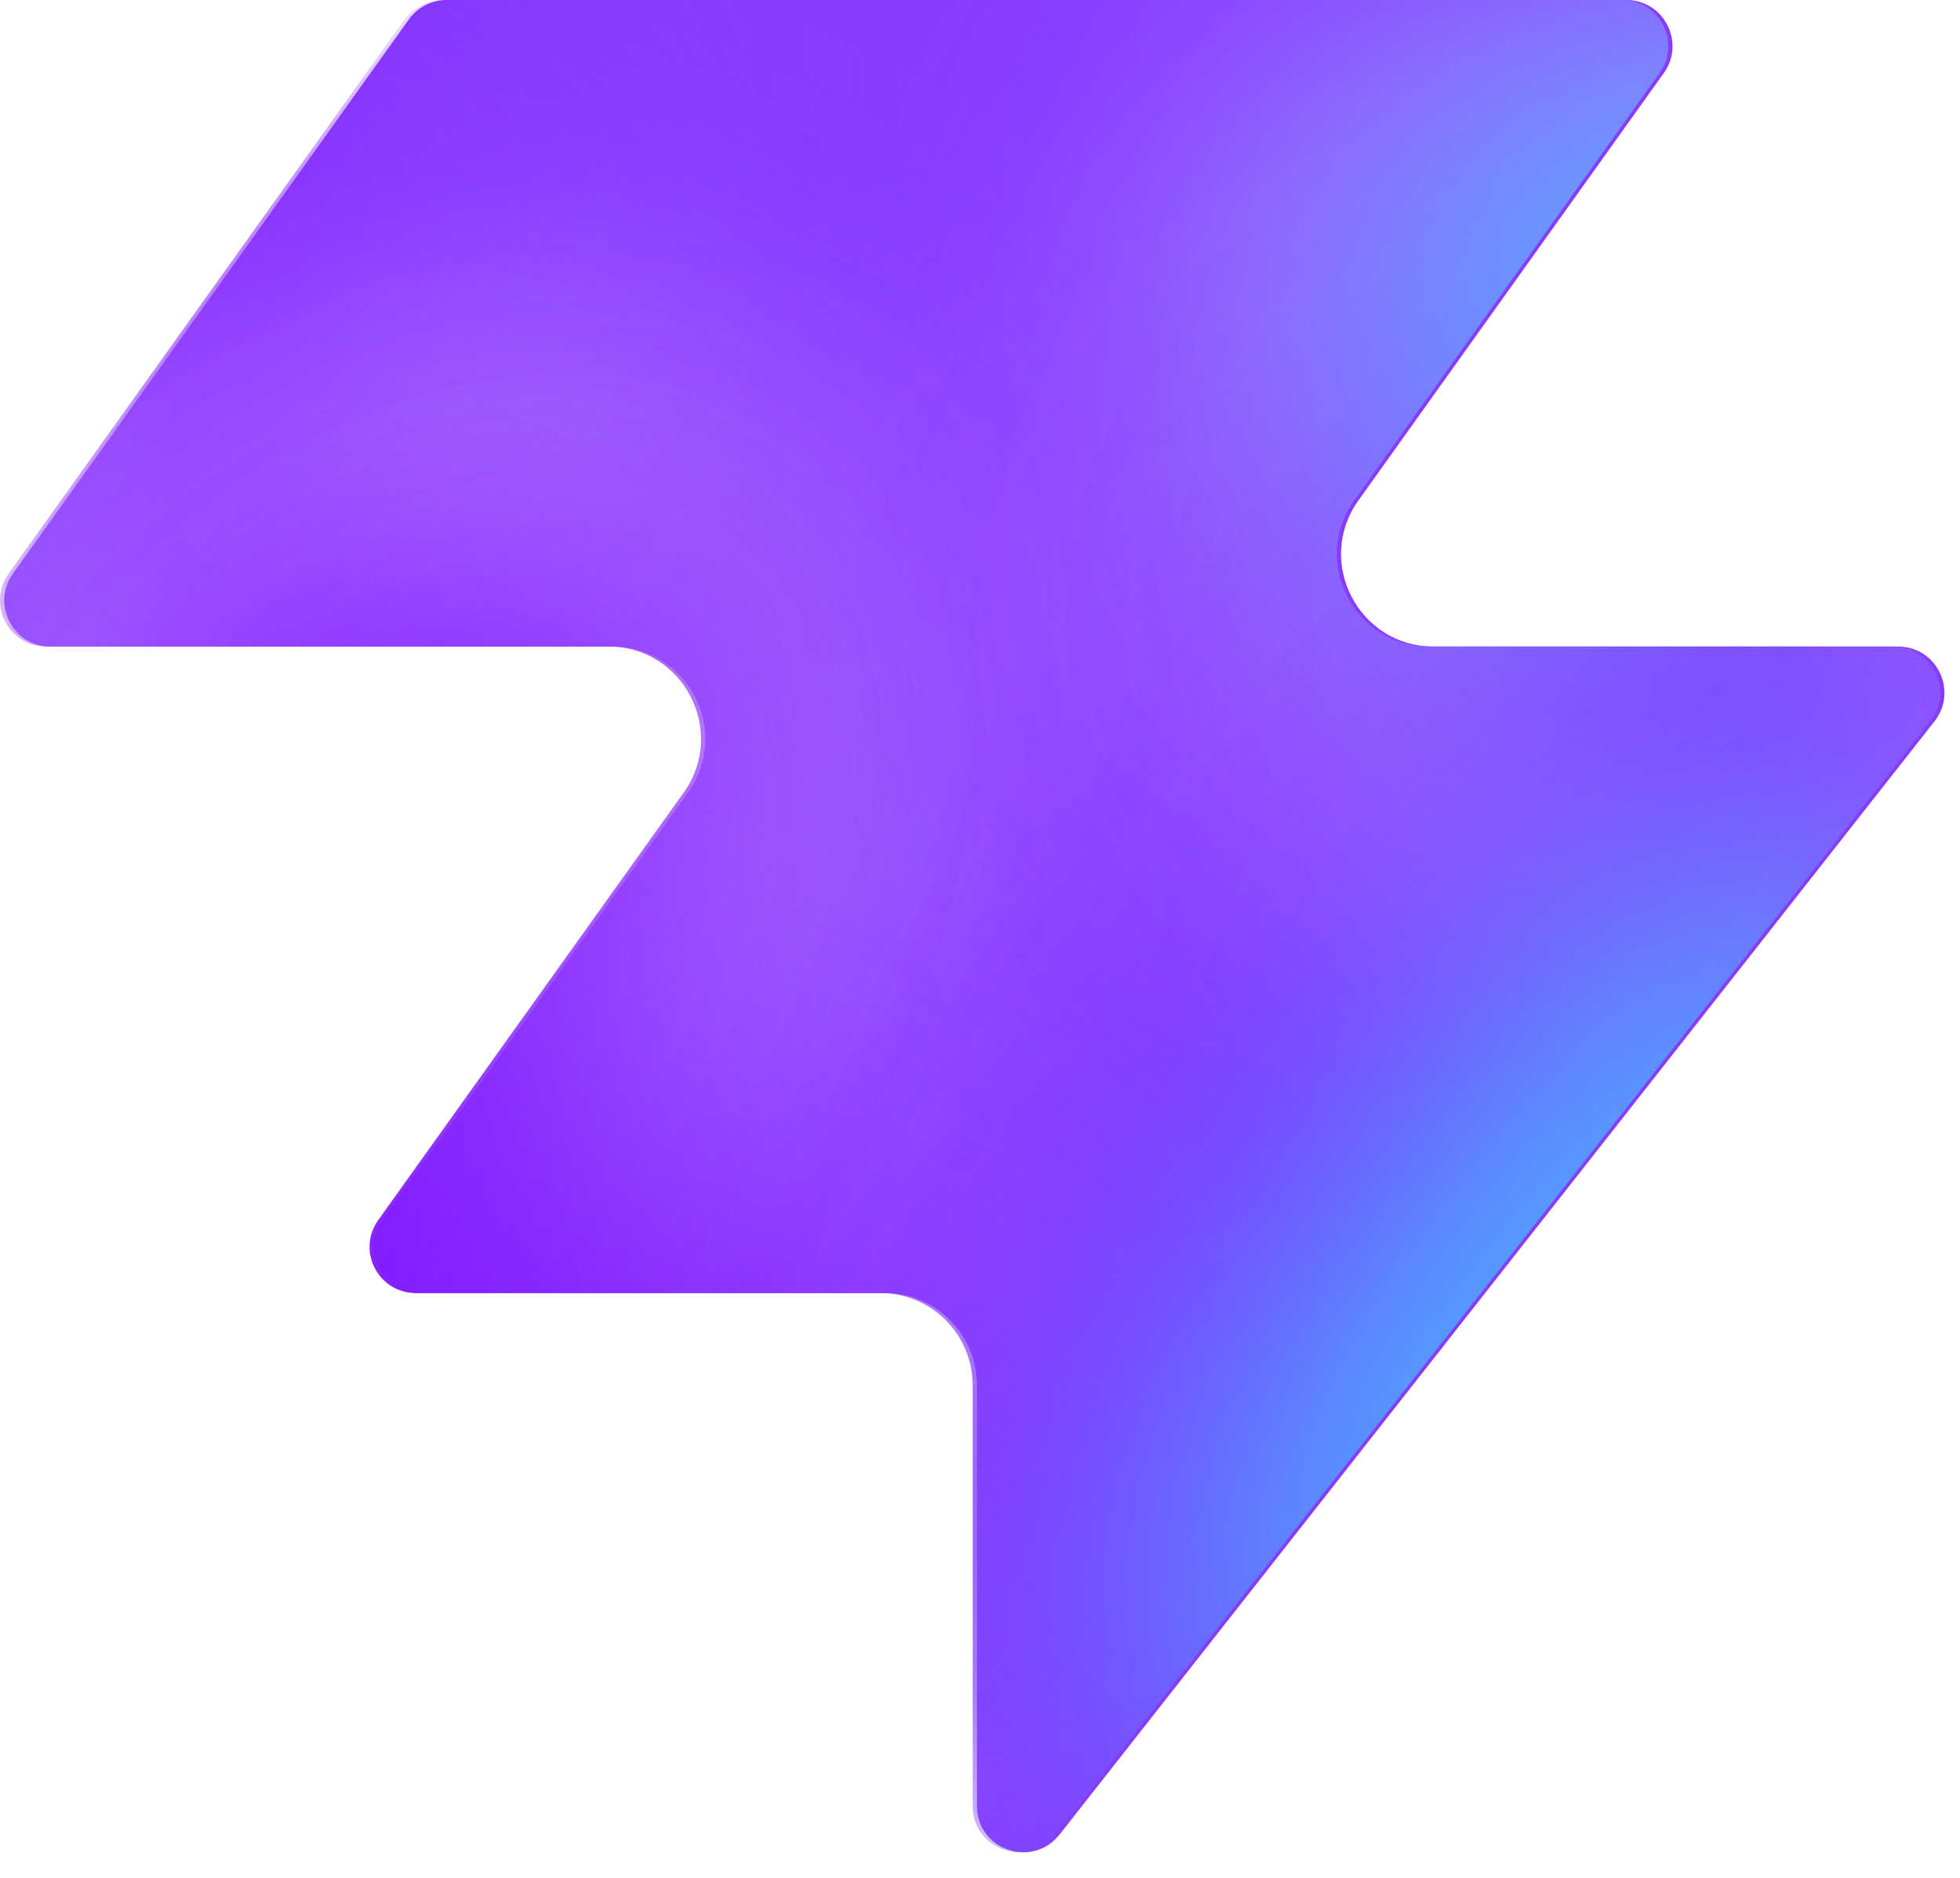
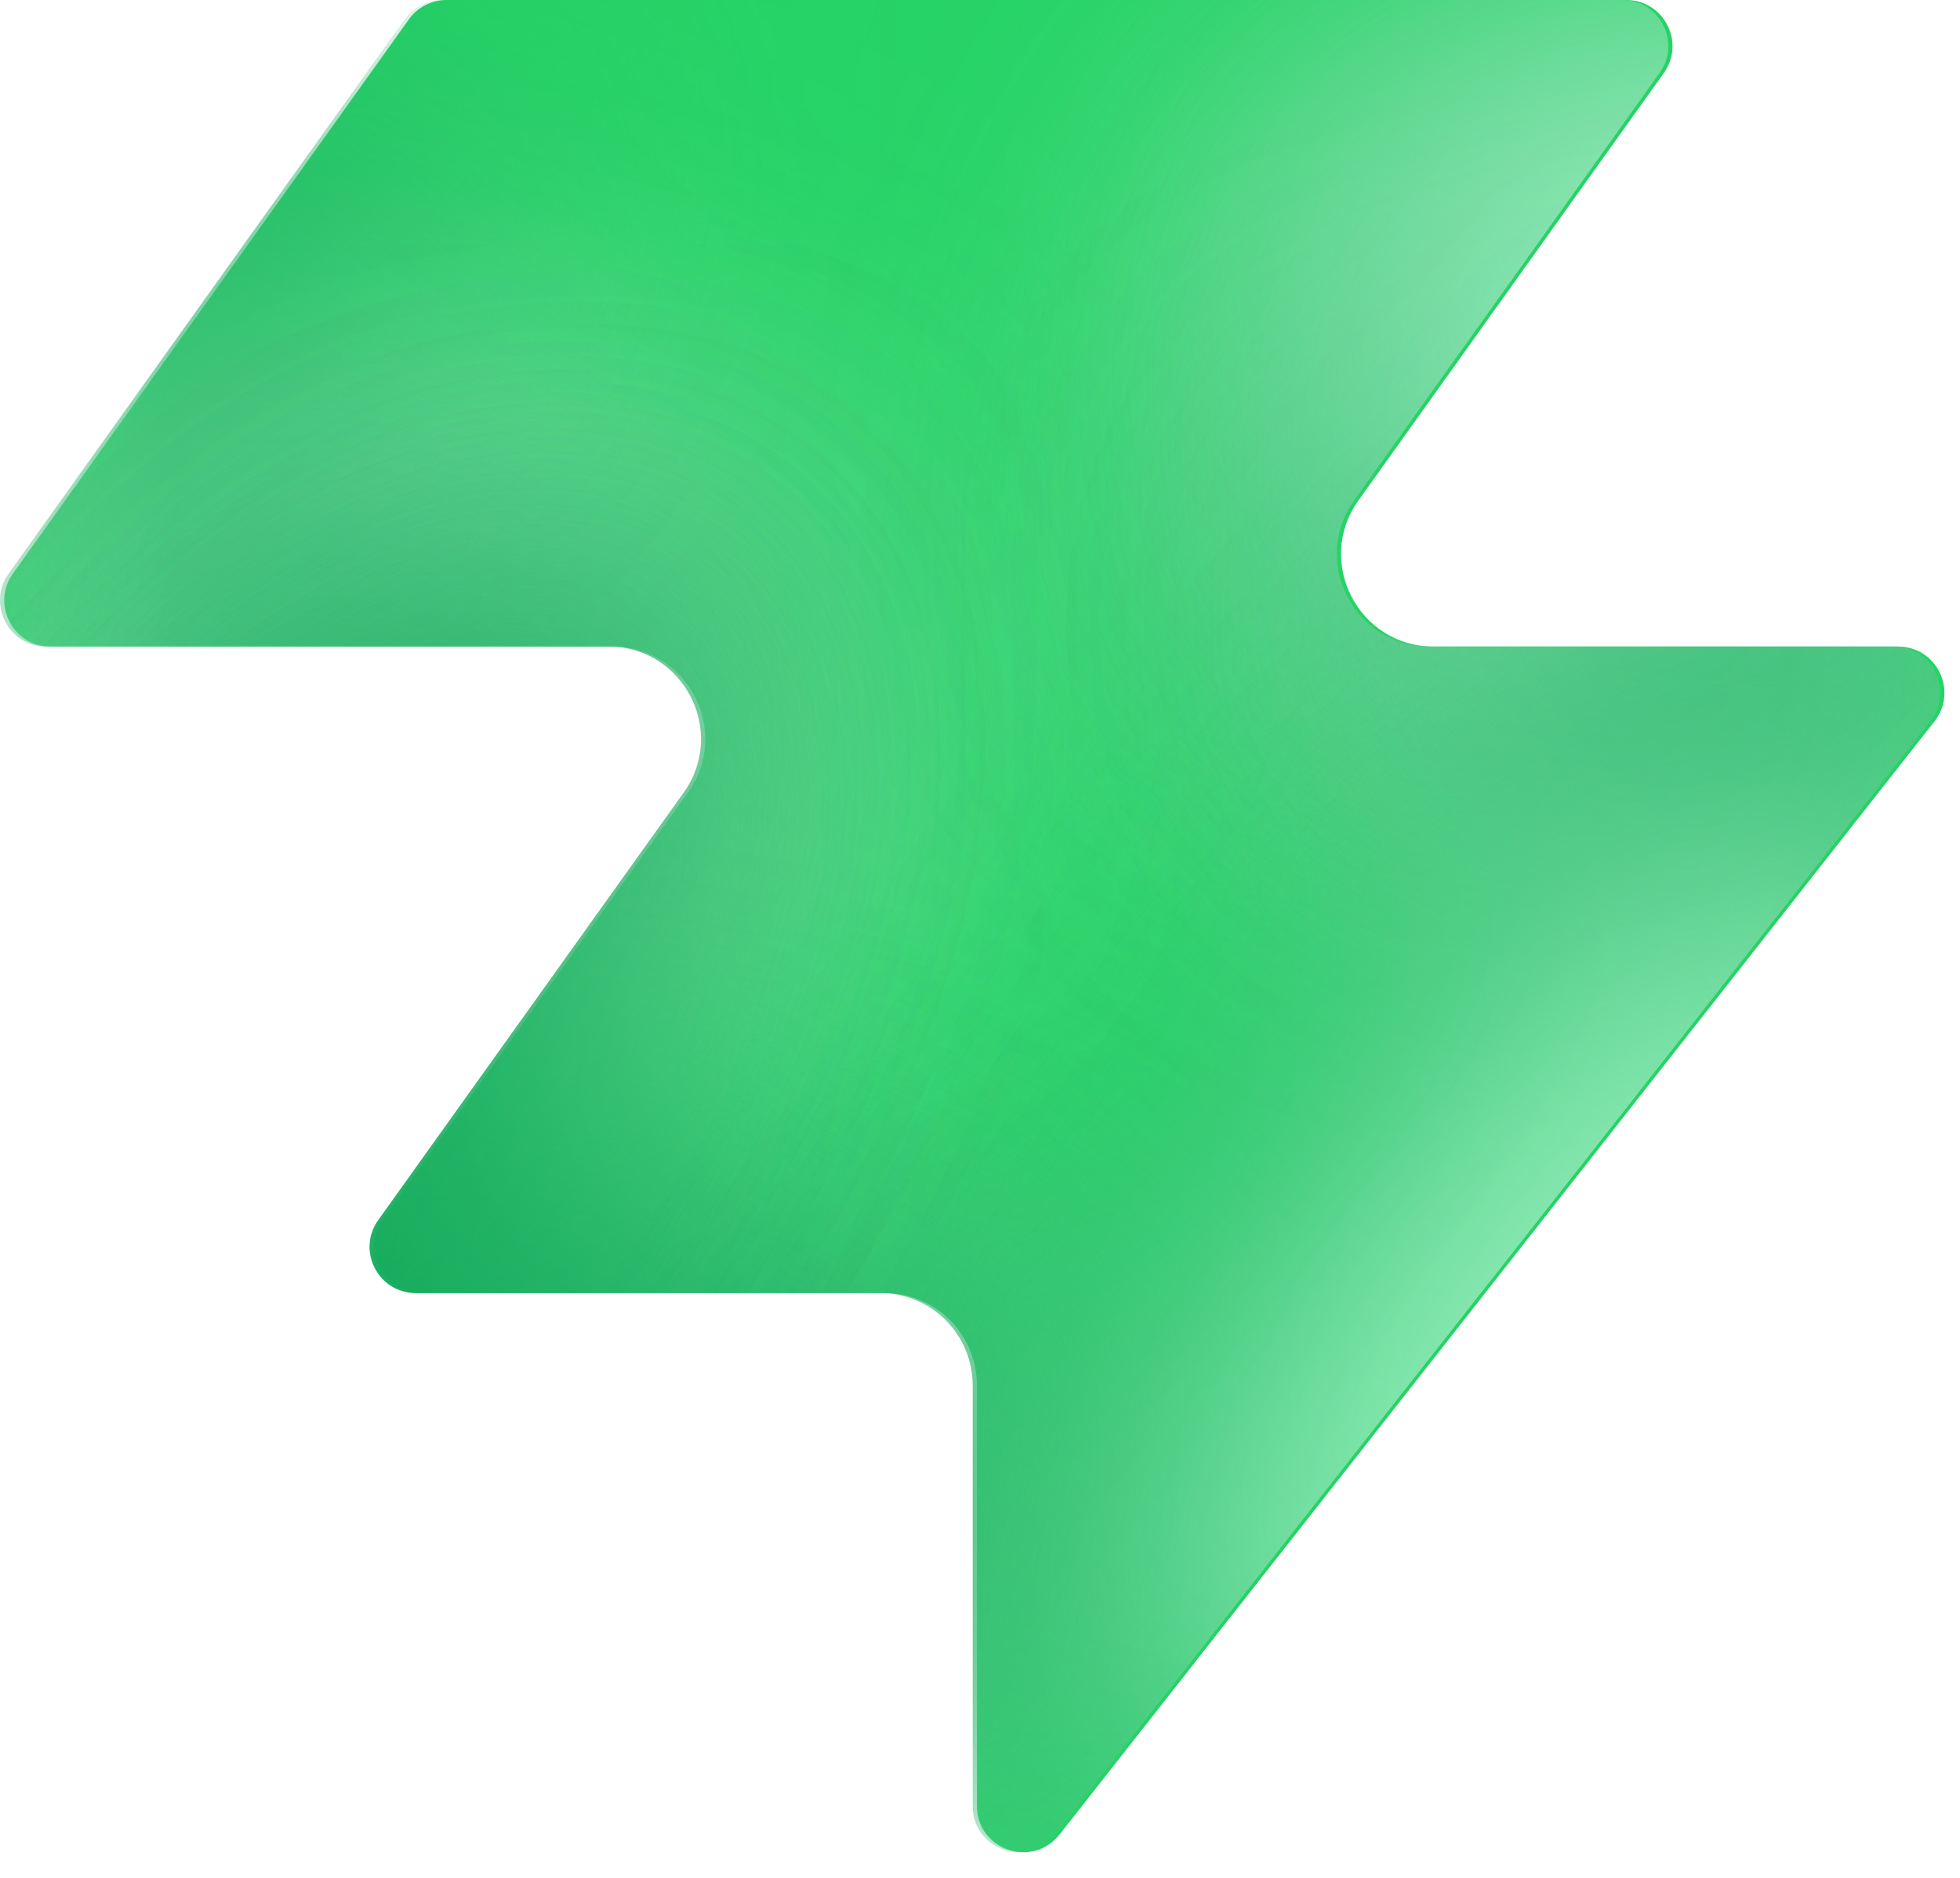
<svg xmlns="http://www.w3.org/2000/svg" width="48" height="46" fill="none" viewBox="0 0 48 46">
-   <path fill="#863bff" d="M25.946 44.938c-.664.845-2.021.375-2.021-.698V33.937a2.26 2.26 0 0 0-2.262-2.262H10.287c-.92 0-1.456-1.04-.92-1.788l7.48-10.471c1.07-1.497 0-3.578-1.842-3.578H1.237c-.92 0-1.456-1.04-.92-1.788L10.013.474c.214-.297.556-.474.92-.474h28.894c.92 0 1.456 1.04.92 1.788l-7.48 10.471c-1.07 1.498 0 3.579 1.842 3.579h11.377c.943 0 1.473 1.088.89 1.83L25.947 44.94z" style="fill:#863bff;fill:color(display-p3 .525 .23 1);fill-opacity:1" />
+   <path fill="#25D366" d="M25.946 44.938c-.664.845-2.021.375-2.021-.698V33.937a2.26 2.26 0 0 0-2.262-2.262H10.287c-.92 0-1.456-1.04-.92-1.788l7.48-10.471c1.07-1.497 0-3.578-1.842-3.578H1.237c-.92 0-1.456-1.04-.92-1.788L10.013.474c.214-.297.556-.474.92-.474h28.894c.92 0 1.456 1.04.92 1.788l-7.48 10.471c-1.07 1.498 0 3.579 1.842 3.579h11.377c.943 0 1.473 1.088.89 1.83L25.947 44.94z" style="fill:#25D366;fill-opacity:1" />
  <mask id="a" width="48" height="46" x="0" y="0" maskUnits="userSpaceOnUse" style="mask-type:alpha">
    <path fill="#000" d="M25.842 44.938c-.664.844-2.021.375-2.021-.698V33.937a2.26 2.26 0 0 0-2.262-2.262H10.183c-.92 0-1.456-1.04-.92-1.788l7.48-10.471c1.07-1.498 0-3.579-1.842-3.579H1.133c-.92 0-1.456-1.04-.92-1.787L9.91.473c.214-.297.556-.474.92-.474h28.894c.92 0 1.456 1.04.92 1.788l-7.48 10.471c-1.07 1.498 0 3.578 1.842 3.578h11.377c.943 0 1.473 1.088.89 1.832L25.843 44.94z" style="fill:#000;fill-opacity:1" />
  </mask>
  <g mask="url(#a)">
    <g filter="url(#b)">
-       <ellipse cx="5.508" cy="14.704" fill="#ede6ff" rx="5.508" ry="14.704" style="fill:#ede6ff;fill:color(display-p3 .927 .903 1);fill-opacity:1" transform="matrix(.00324 1 1 -.00324 -4.47 31.516)" />
+       <ellipse cx="5.508" cy="14.704" fill="#EAFBF1" rx="5.508" ry="14.704" style="fill:#EAFBF1;fill-opacity:1" transform="matrix(.00324 1 1 -.00324 -4.47 31.516)" />
    </g>
    <g filter="url(#c)">
-       <ellipse cx="10.399" cy="29.851" fill="#ede6ff" rx="10.399" ry="29.851" style="fill:#ede6ff;fill:color(display-p3 .927 .903 1);fill-opacity:1" transform="matrix(.00324 1 1 -.00324 -39.328 7.883)" />
+       <ellipse cx="10.399" cy="29.851" fill="#EAFBF1" rx="10.399" ry="29.851" style="fill:#EAFBF1;fill-opacity:1" transform="matrix(.00324 1 1 -.00324 -39.328 7.883)" />
    </g>
    <g filter="url(#d)">
-       <ellipse cx="5.508" cy="30.487" fill="#7e14ff" rx="5.508" ry="30.487" style="fill:#7e14ff;fill:color(display-p3 .492 .077 1);fill-opacity:1" transform="rotate(89.814 -25.913 -14.639)scale(1 -1)" />
+       <ellipse cx="5.508" cy="30.487" fill="#0FA958" rx="5.508" ry="30.487" style="fill:#0FA958;fill-opacity:1" transform="rotate(89.814 -25.913 -14.639)scale(1 -1)" />
    </g>
    <g filter="url(#e)">
-       <ellipse cx="5.508" cy="30.599" fill="#7e14ff" rx="5.508" ry="30.599" style="fill:#7e14ff;fill:color(display-p3 .492 .077 1);fill-opacity:1" transform="rotate(89.814 -32.644 -3.334)scale(1 -1)" />
+       <ellipse cx="5.508" cy="30.599" fill="#0FA958" rx="5.508" ry="30.599" style="fill:#0FA958;fill-opacity:1" transform="rotate(89.814 -32.644 -3.334)scale(1 -1)" />
    </g>
    <g filter="url(#f)">
-       <ellipse cx="5.508" cy="30.599" fill="#7e14ff" rx="5.508" ry="30.599" style="fill:#7e14ff;fill:color(display-p3 .492 .077 1);fill-opacity:1" transform="matrix(.00324 1 1 -.00324 -34.34 30.47)" />
+       <ellipse cx="5.508" cy="30.599" fill="#0FA958" rx="5.508" ry="30.599" style="fill:#0FA958;fill-opacity:1" transform="matrix(.00324 1 1 -.00324 -34.34 30.47)" />
    </g>
    <g filter="url(#g)">
-       <ellipse cx="14.072" cy="22.078" fill="#ede6ff" rx="14.072" ry="22.078" style="fill:#ede6ff;fill:color(display-p3 .927 .903 1);fill-opacity:1" transform="rotate(93.35 24.506 48.493)scale(-1 1)" />
+       <ellipse cx="14.072" cy="22.078" fill="#EAFBF1" rx="14.072" ry="22.078" style="fill:#EAFBF1;fill-opacity:1" transform="rotate(93.35 24.506 48.493)scale(-1 1)" />
    </g>
    <g filter="url(#h)">
-       <ellipse cx="3.47" cy="21.501" fill="#7e14ff" rx="3.47" ry="21.501" style="fill:#7e14ff;fill:color(display-p3 .492 .077 1);fill-opacity:1" transform="rotate(89.009 28.708 47.59)scale(-1 1)" />
+       <ellipse cx="3.47" cy="21.501" fill="#0FA958" rx="3.47" ry="21.501" style="fill:#0FA958;fill-opacity:1" transform="rotate(89.009 28.708 47.59)scale(-1 1)" />
    </g>
    <g filter="url(#i)">
-       <ellipse cx="3.47" cy="21.501" fill="#7e14ff" rx="3.47" ry="21.501" style="fill:#7e14ff;fill:color(display-p3 .492 .077 1);fill-opacity:1" transform="rotate(89.009 28.708 47.59)scale(-1 1)" />
+       <ellipse cx="3.47" cy="21.501" fill="#0FA958" rx="3.47" ry="21.501" style="fill:#0FA958;fill-opacity:1" transform="rotate(89.009 28.708 47.59)scale(-1 1)" />
    </g>
    <g filter="url(#j)">
-       <ellipse cx=".387" cy="8.972" fill="#7e14ff" rx="4.407" ry="29.108" style="fill:#7e14ff;fill:color(display-p3 .492 .077 1);fill-opacity:1" transform="rotate(39.51 .387 8.972)" />
+       <ellipse cx=".387" cy="8.972" fill="#0FA958" rx="4.407" ry="29.108" style="fill:#0FA958;fill-opacity:1" transform="rotate(39.51 .387 8.972)" />
    </g>
    <g filter="url(#k)">
-       <ellipse cx="47.523" cy="-6.092" fill="#7e14ff" rx="4.407" ry="29.108" style="fill:#7e14ff;fill:color(display-p3 .492 .077 1);fill-opacity:1" transform="rotate(37.892 47.523 -6.092)" />
+       <ellipse cx="47.523" cy="-6.092" fill="#0FA958" rx="4.407" ry="29.108" style="fill:#0FA958;fill-opacity:1" transform="rotate(37.892 47.523 -6.092)" />
    </g>
    <g filter="url(#l)">
-       <ellipse cx="41.412" cy="6.333" fill="#47bfff" rx="5.971" ry="9.665" style="fill:#47bfff;fill:color(display-p3 .28 .748 1);fill-opacity:1" transform="rotate(37.892 41.412 6.333)" />
+       <ellipse cx="41.412" cy="6.333" fill="#A5F5C6" rx="5.971" ry="9.665" style="fill:#A5F5C6;fill-opacity:1" transform="rotate(37.892 41.412 6.333)" />
    </g>
    <g filter="url(#m)">
-       <ellipse cx="-1.879" cy="38.332" fill="#7e14ff" rx="4.407" ry="29.108" style="fill:#7e14ff;fill:color(display-p3 .492 .077 1);fill-opacity:1" transform="rotate(37.892 -1.88 38.332)" />
+       <ellipse cx="-1.879" cy="38.332" fill="#0FA958" rx="4.407" ry="29.108" style="fill:#0FA958;fill-opacity:1" transform="rotate(37.892 -1.88 38.332)" />
    </g>
    <g filter="url(#n)">
-       <ellipse cx="-1.879" cy="38.332" fill="#7e14ff" rx="4.407" ry="29.108" style="fill:#7e14ff;fill:color(display-p3 .492 .077 1);fill-opacity:1" transform="rotate(37.892 -1.88 38.332)" />
+       <ellipse cx="-1.879" cy="38.332" fill="#0FA958" rx="4.407" ry="29.108" style="fill:#0FA958;fill-opacity:1" transform="rotate(37.892 -1.88 38.332)" />
    </g>
    <g filter="url(#o)">
-       <ellipse cx="35.651" cy="29.907" fill="#7e14ff" rx="4.407" ry="29.108" style="fill:#7e14ff;fill:color(display-p3 .492 .077 1);fill-opacity:1" transform="rotate(37.892 35.651 29.907)" />
+       <ellipse cx="35.651" cy="29.907" fill="#0FA958" rx="4.407" ry="29.108" style="fill:#0FA958;fill-opacity:1" transform="rotate(37.892 35.651 29.907)" />
    </g>
    <g filter="url(#p)">
-       <ellipse cx="38.418" cy="32.4" fill="#47bfff" rx="5.971" ry="15.297" style="fill:#47bfff;fill:color(display-p3 .28 .748 1);fill-opacity:1" transform="rotate(37.892 38.418 32.4)" />
+       <ellipse cx="38.418" cy="32.4" fill="#A5F5C6" rx="5.971" ry="15.297" style="fill:#A5F5C6;fill-opacity:1" transform="rotate(37.892 38.418 32.4)" />
    </g>
  </g>
  <defs>
    <filter id="b" width="60.045" height="41.654" x="-19.77" y="16.149" color-interpolation-filters="sRGB" filterUnits="userSpaceOnUse">
      <feFlood flood-opacity="0" result="BackgroundImageFix" />
      <feBlend in="SourceGraphic" in2="BackgroundImageFix" result="shape" />
      <feGaussianBlur result="effect1_foregroundBlur_2002_17158" stdDeviation="7.659" />
    </filter>
    <filter id="c" width="90.34" height="51.437" x="-54.613" y="-7.533" color-interpolation-filters="sRGB" filterUnits="userSpaceOnUse">
      <feFlood flood-opacity="0" result="BackgroundImageFix" />
      <feBlend in="SourceGraphic" in2="BackgroundImageFix" result="shape" />
      <feGaussianBlur result="effect1_foregroundBlur_2002_17158" stdDeviation="7.659" />
    </filter>
    <filter id="d" width="79.355" height="29.4" x="-49.64" y="2.03" color-interpolation-filters="sRGB" filterUnits="userSpaceOnUse">
      <feFlood flood-opacity="0" result="BackgroundImageFix" />
      <feBlend in="SourceGraphic" in2="BackgroundImageFix" result="shape" />
      <feGaussianBlur result="effect1_foregroundBlur_2002_17158" stdDeviation="4.596" />
    </filter>
    <filter id="e" width="79.579" height="29.4" x="-45.045" y="20.029" color-interpolation-filters="sRGB" filterUnits="userSpaceOnUse">
      <feFlood flood-opacity="0" result="BackgroundImageFix" />
      <feBlend in="SourceGraphic" in2="BackgroundImageFix" result="shape" />
      <feGaussianBlur result="effect1_foregroundBlur_2002_17158" stdDeviation="4.596" />
    </filter>
    <filter id="f" width="79.579" height="29.4" x="-43.513" y="21.178" color-interpolation-filters="sRGB" filterUnits="userSpaceOnUse">
      <feFlood flood-opacity="0" result="BackgroundImageFix" />
      <feBlend in="SourceGraphic" in2="BackgroundImageFix" result="shape" />
      <feGaussianBlur result="effect1_foregroundBlur_2002_17158" stdDeviation="4.596" />
    </filter>
    <filter id="g" width="74.749" height="58.852" x="15.756" y="-17.901" color-interpolation-filters="sRGB" filterUnits="userSpaceOnUse">
      <feFlood flood-opacity="0" result="BackgroundImageFix" />
      <feBlend in="SourceGraphic" in2="BackgroundImageFix" result="shape" />
      <feGaussianBlur result="effect1_foregroundBlur_2002_17158" stdDeviation="7.659" />
    </filter>
    <filter id="h" width="61.377" height="25.362" x="23.548" y="2.284" color-interpolation-filters="sRGB" filterUnits="userSpaceOnUse">
      <feFlood flood-opacity="0" result="BackgroundImageFix" />
      <feBlend in="SourceGraphic" in2="BackgroundImageFix" result="shape" />
      <feGaussianBlur result="effect1_foregroundBlur_2002_17158" stdDeviation="4.596" />
    </filter>
    <filter id="i" width="61.377" height="25.362" x="23.548" y="2.284" color-interpolation-filters="sRGB" filterUnits="userSpaceOnUse">
      <feFlood flood-opacity="0" result="BackgroundImageFix" />
      <feBlend in="SourceGraphic" in2="BackgroundImageFix" result="shape" />
      <feGaussianBlur result="effect1_foregroundBlur_2002_17158" stdDeviation="4.596" />
    </filter>
    <filter id="j" width="56.045" height="63.649" x="-27.636" y="-22.853" color-interpolation-filters="sRGB" filterUnits="userSpaceOnUse">
      <feFlood flood-opacity="0" result="BackgroundImageFix" />
      <feBlend in="SourceGraphic" in2="BackgroundImageFix" result="shape" />
      <feGaussianBlur result="effect1_foregroundBlur_2002_17158" stdDeviation="4.596" />
    </filter>
    <filter id="k" width="54.814" height="64.646" x="20.116" y="-38.415" color-interpolation-filters="sRGB" filterUnits="userSpaceOnUse">
      <feFlood flood-opacity="0" result="BackgroundImageFix" />
      <feBlend in="SourceGraphic" in2="BackgroundImageFix" result="shape" />
      <feGaussianBlur result="effect1_foregroundBlur_2002_17158" stdDeviation="4.596" />
    </filter>
    <filter id="l" width="33.541" height="35.313" x="24.641" y="-11.323" color-interpolation-filters="sRGB" filterUnits="userSpaceOnUse">
      <feFlood flood-opacity="0" result="BackgroundImageFix" />
      <feBlend in="SourceGraphic" in2="BackgroundImageFix" result="shape" />
      <feGaussianBlur result="effect1_foregroundBlur_2002_17158" stdDeviation="4.596" />
    </filter>
    <filter id="m" width="54.814" height="64.646" x="-29.286" y="6.009" color-interpolation-filters="sRGB" filterUnits="userSpaceOnUse">
      <feFlood flood-opacity="0" result="BackgroundImageFix" />
      <feBlend in="SourceGraphic" in2="BackgroundImageFix" result="shape" />
      <feGaussianBlur result="effect1_foregroundBlur_2002_17158" stdDeviation="4.596" />
    </filter>
    <filter id="n" width="54.814" height="64.646" x="-29.286" y="6.009" color-interpolation-filters="sRGB" filterUnits="userSpaceOnUse">
      <feFlood flood-opacity="0" result="BackgroundImageFix" />
      <feBlend in="SourceGraphic" in2="BackgroundImageFix" result="shape" />
      <feGaussianBlur result="effect1_foregroundBlur_2002_17158" stdDeviation="4.596" />
    </filter>
    <filter id="o" width="54.814" height="64.646" x="8.244" y="-2.416" color-interpolation-filters="sRGB" filterUnits="userSpaceOnUse">
      <feFlood flood-opacity="0" result="BackgroundImageFix" />
      <feBlend in="SourceGraphic" in2="BackgroundImageFix" result="shape" />
      <feGaussianBlur result="effect1_foregroundBlur_2002_17158" stdDeviation="4.596" />
    </filter>
    <filter id="p" width="39.409" height="43.623" x="18.713" y="10.588" color-interpolation-filters="sRGB" filterUnits="userSpaceOnUse">
      <feFlood flood-opacity="0" result="BackgroundImageFix" />
      <feBlend in="SourceGraphic" in2="BackgroundImageFix" result="shape" />
      <feGaussianBlur result="effect1_foregroundBlur_2002_17158" stdDeviation="4.596" />
    </filter>
  </defs>
</svg>
